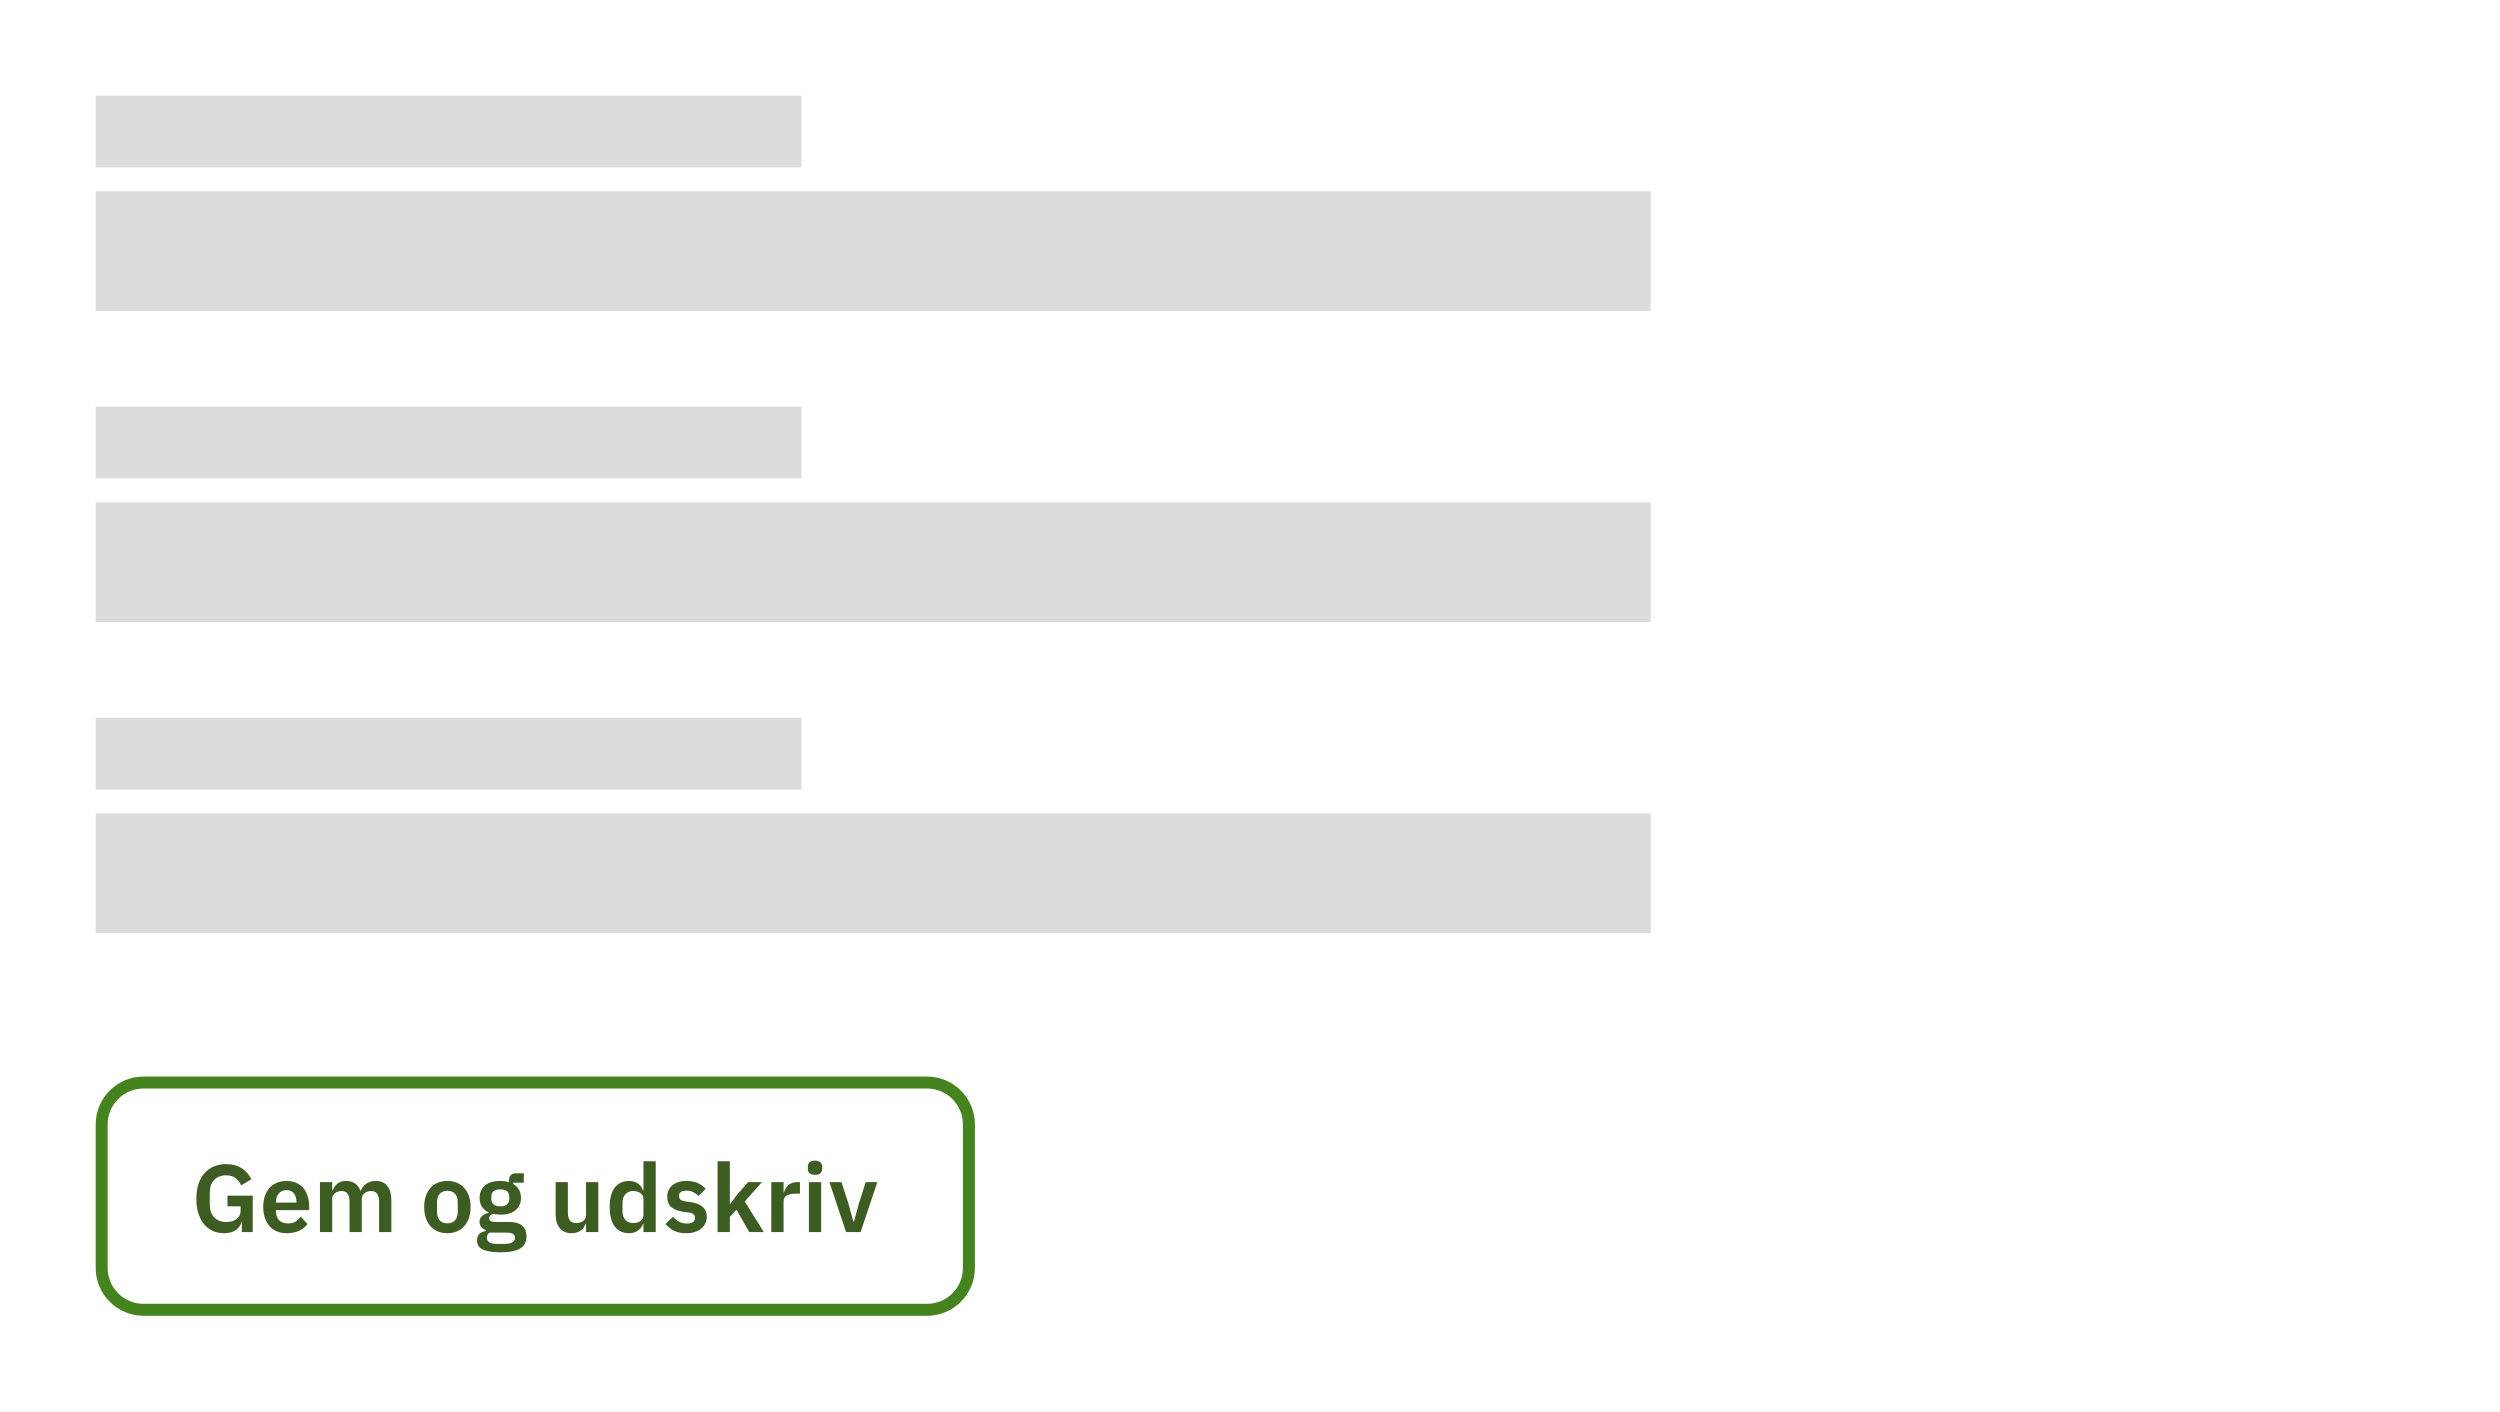
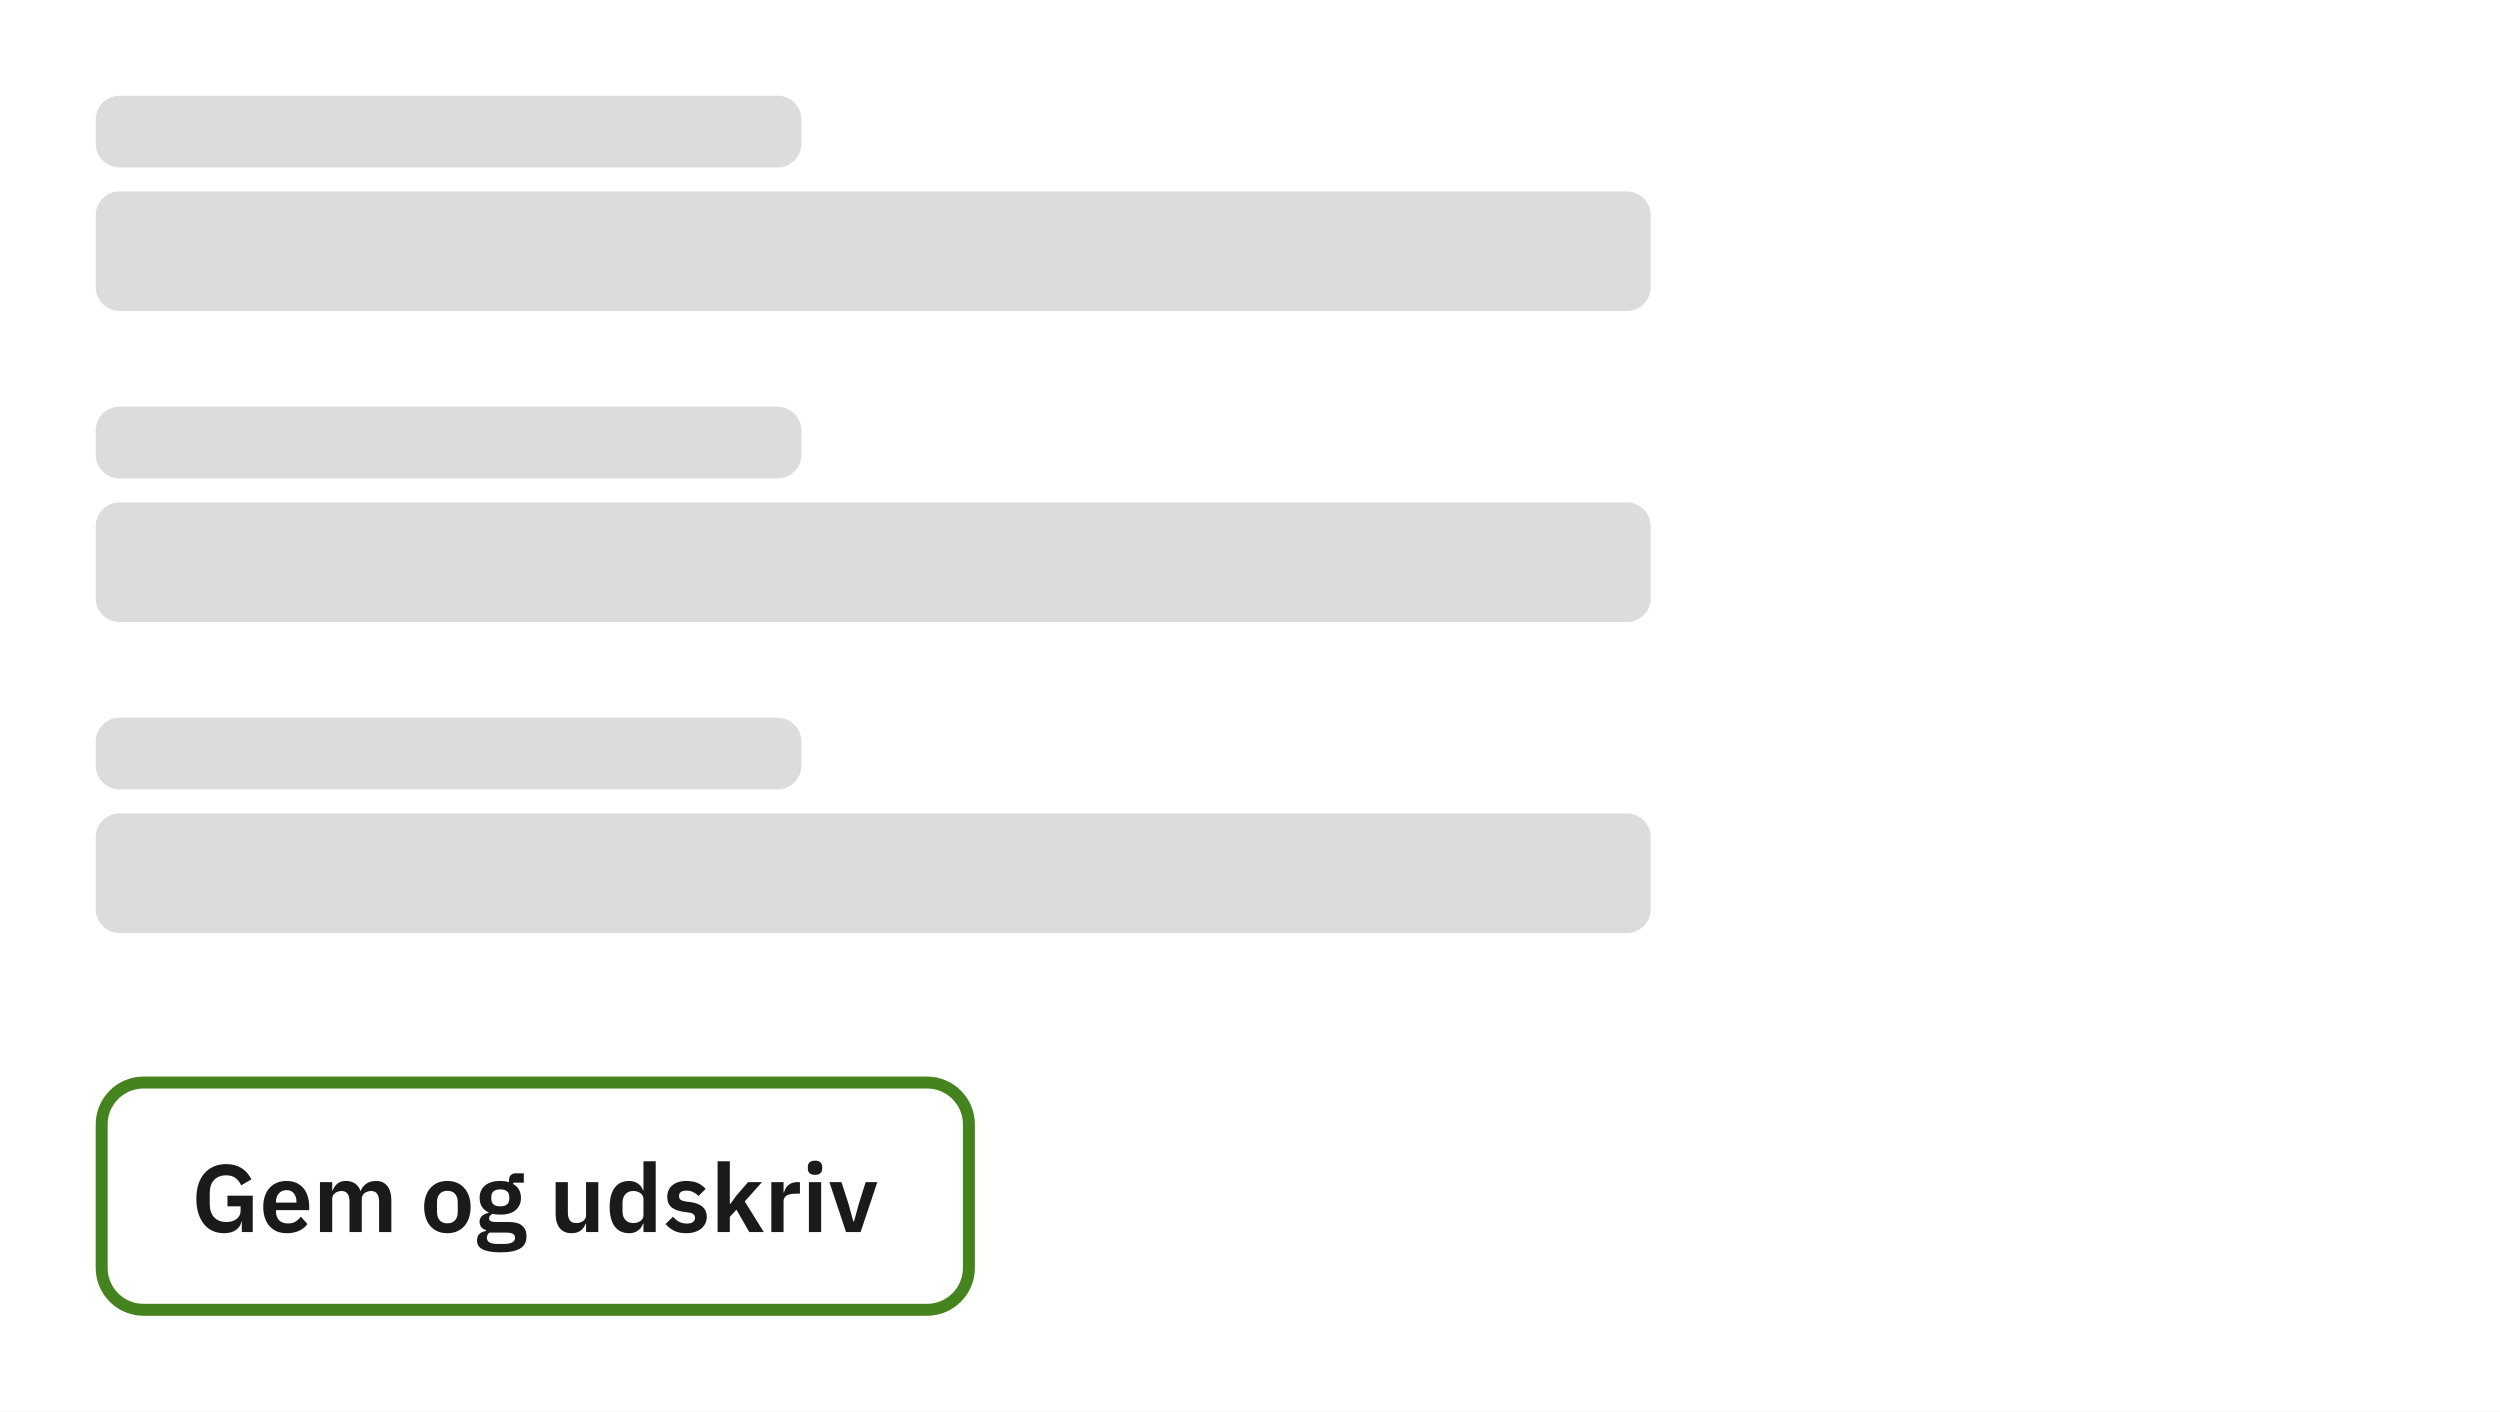
<svg xmlns="http://www.w3.org/2000/svg" width="418" height="236" viewBox="0 0 418 236" fill="none">
  <rect width="418" height="236" fill="white" />
-   <rect width="260" height="20" transform="translate(16 84)" fill="#DCDCDC" />
-   <rect width="260" height="20" transform="translate(16 32)" fill="#DCDCDC" />
-   <rect width="260" height="20" transform="translate(16 136)" fill="#DCDCDC" />
-   <rect width="118" height="12" transform="translate(16 68)" fill="#DCDCDC" />
-   <rect width="118" height="12" transform="translate(16 16)" fill="#DCDCDC" />
-   <rect width="118" height="12" transform="translate(16 120)" fill="#DCDCDC" />
-   <mask id="path-1-inside-1_12577_18234" fill="white">
-     <path d="M16 188C16 183.582 19.582 180 24 180H155C159.418 180 163 183.582 163 188V212C163 216.418 159.418 220 155 220H24C19.582 220 16 216.418 16 212V188Z" />
-   </mask>
-   <path d="M24 182H155V178H24V182ZM161 188V212H165V188H161ZM155 218H24V222H155V218ZM18 212V188H14V212H18ZM24 218C20.686 218 18 215.314 18 212H14C14 217.523 18.477 222 24 222V218ZM161 212C161 215.314 158.314 218 155 218V222C160.523 222 165 217.523 165 212H161ZM155 182C158.314 182 161 184.686 161 188H165C165 182.477 160.523 178 155 178V182ZM24 178C18.477 178 14 182.477 14 188H18C18 184.686 20.686 182 24 182V178Z" fill="#44831E" mask="url(#path-1-inside-1_12577_18234)" />
-   <path d="M40.432 204.272H40.368C40.272 204.816 39.968 205.275 39.456 205.648C38.955 206.011 38.283 206.192 37.44 206.192C36.779 206.192 36.165 206.069 35.6 205.824C35.045 205.579 34.56 205.216 34.144 204.736C33.739 204.245 33.419 203.643 33.184 202.928C32.949 202.213 32.832 201.387 32.832 200.448C32.832 199.509 32.949 198.683 33.184 197.968C33.429 197.243 33.771 196.635 34.208 196.144C34.645 195.653 35.168 195.28 35.776 195.024C36.384 194.768 37.061 194.64 37.808 194.64C38.811 194.64 39.664 194.859 40.368 195.296C41.072 195.733 41.627 196.363 42.032 197.184L40.32 198.192C40.117 197.712 39.813 197.312 39.408 196.992C39.013 196.672 38.48 196.512 37.808 196.512C36.976 196.512 36.309 196.768 35.808 197.28C35.317 197.781 35.072 198.528 35.072 199.52V201.312C35.072 202.293 35.323 203.04 35.824 203.552C36.325 204.064 36.997 204.32 37.84 204.32C38.171 204.32 38.48 204.283 38.768 204.208C39.056 204.123 39.307 204 39.52 203.84C39.733 203.68 39.904 203.483 40.032 203.248C40.16 203.013 40.224 202.736 40.224 202.416V201.696H38.032V199.92H42.256V206H40.432V204.272ZM47.951 206.192C47.332 206.192 46.777 206.091 46.287 205.888C45.807 205.675 45.396 205.381 45.055 205.008C44.724 204.624 44.468 204.165 44.287 203.632C44.105 203.088 44.015 202.48 44.015 201.808C44.015 201.147 44.1 200.549 44.271 200.016C44.452 199.483 44.708 199.029 45.039 198.656C45.369 198.272 45.775 197.979 46.255 197.776C46.735 197.563 47.279 197.456 47.887 197.456C48.537 197.456 49.103 197.568 49.583 197.792C50.063 198.016 50.457 198.32 50.767 198.704C51.076 199.088 51.305 199.536 51.455 200.048C51.615 200.549 51.695 201.088 51.695 201.664V202.336H46.143V202.544C46.143 203.152 46.313 203.643 46.655 204.016C46.996 204.379 47.503 204.56 48.175 204.56C48.687 204.56 49.103 204.453 49.423 204.24C49.753 204.027 50.047 203.755 50.303 203.424L51.407 204.656C51.065 205.136 50.596 205.515 49.999 205.792C49.412 206.059 48.729 206.192 47.951 206.192ZM47.919 198.992C47.375 198.992 46.943 199.173 46.623 199.536C46.303 199.899 46.143 200.368 46.143 200.944V201.072H49.567V200.928C49.567 200.352 49.423 199.888 49.135 199.536C48.857 199.173 48.452 198.992 47.919 198.992ZM53.496 206V197.648H55.544V199.04H55.624C55.785 198.603 56.041 198.229 56.392 197.92C56.745 197.611 57.235 197.456 57.864 197.456C58.441 197.456 58.937 197.595 59.352 197.872C59.769 198.149 60.078 198.571 60.281 199.136H60.312C60.462 198.667 60.755 198.272 61.193 197.952C61.641 197.621 62.2 197.456 62.873 197.456C63.694 197.456 64.323 197.739 64.76 198.304C65.209 198.869 65.433 199.675 65.433 200.72V206H63.385V200.928C63.385 199.733 62.937 199.136 62.041 199.136C61.838 199.136 61.641 199.168 61.449 199.232C61.267 199.285 61.102 199.371 60.953 199.488C60.814 199.595 60.702 199.733 60.617 199.904C60.531 200.064 60.489 200.256 60.489 200.48V206H58.441V200.928C58.441 199.733 57.992 199.136 57.096 199.136C56.904 199.136 56.712 199.168 56.52 199.232C56.339 199.285 56.174 199.371 56.025 199.488C55.886 199.595 55.769 199.733 55.672 199.904C55.587 200.064 55.544 200.256 55.544 200.48V206H53.496ZM74.793 206.192C74.195 206.192 73.657 206.091 73.177 205.888C72.707 205.685 72.302 205.392 71.961 205.008C71.63 204.624 71.374 204.165 71.193 203.632C71.011 203.088 70.921 202.48 70.921 201.808C70.921 201.136 71.011 200.533 71.193 200C71.374 199.467 71.63 199.013 71.961 198.64C72.302 198.256 72.707 197.963 73.177 197.76C73.657 197.557 74.195 197.456 74.793 197.456C75.39 197.456 75.929 197.557 76.409 197.76C76.889 197.963 77.294 198.256 77.625 198.64C77.966 199.013 78.228 199.467 78.409 200C78.59 200.533 78.681 201.136 78.681 201.808C78.681 202.48 78.59 203.088 78.409 203.632C78.228 204.165 77.966 204.624 77.625 205.008C77.294 205.392 76.889 205.685 76.409 205.888C75.929 206.091 75.39 206.192 74.793 206.192ZM74.793 204.544C75.337 204.544 75.763 204.379 76.073 204.048C76.382 203.717 76.537 203.232 76.537 202.592V201.04C76.537 200.411 76.382 199.931 76.073 199.6C75.763 199.269 75.337 199.104 74.793 199.104C74.26 199.104 73.838 199.269 73.529 199.6C73.219 199.931 73.065 200.411 73.065 201.04V202.592C73.065 203.232 73.219 203.717 73.529 204.048C73.838 204.379 74.26 204.544 74.793 204.544ZM88.032 206.704C88.032 207.141 87.953 207.525 87.793 207.856C87.643 208.197 87.392 208.48 87.04 208.704C86.689 208.928 86.235 209.099 85.68 209.216C85.126 209.333 84.448 209.392 83.648 209.392C82.945 209.392 82.347 209.344 81.856 209.248C81.366 209.163 80.96 209.035 80.641 208.864C80.331 208.704 80.107 208.501 79.969 208.256C79.83 208.011 79.76 207.733 79.76 207.424C79.76 206.955 79.888 206.587 80.144 206.32C80.411 206.064 80.779 205.899 81.249 205.824V205.648C80.907 205.563 80.641 205.397 80.448 205.152C80.267 204.896 80.177 204.597 80.177 204.256C80.177 204.043 80.219 203.856 80.305 203.696C80.39 203.525 80.502 203.381 80.641 203.264C80.79 203.147 80.955 203.051 81.136 202.976C81.318 202.891 81.51 202.827 81.713 202.784V202.72C81.201 202.485 80.817 202.16 80.561 201.744C80.315 201.328 80.192 200.843 80.192 200.288C80.192 199.435 80.486 198.752 81.073 198.24C81.659 197.717 82.518 197.456 83.648 197.456C83.904 197.456 84.155 197.472 84.4 197.504C84.656 197.536 84.891 197.589 85.105 197.664V197.392C85.105 196.581 85.499 196.176 86.288 196.176H87.585V197.744H85.808V197.968C86.246 198.213 86.571 198.533 86.784 198.928C86.998 199.323 87.105 199.776 87.105 200.288C87.105 201.131 86.811 201.808 86.225 202.32C85.648 202.832 84.79 203.088 83.648 203.088C83.158 203.088 82.731 203.04 82.368 202.944C82.209 203.019 82.07 203.12 81.953 203.248C81.835 203.365 81.776 203.515 81.776 203.696C81.776 204.112 82.139 204.32 82.865 204.32H85.105C86.129 204.32 86.87 204.533 87.329 204.96C87.798 205.376 88.032 205.957 88.032 206.704ZM86.112 206.944C86.112 206.677 86.006 206.469 85.793 206.32C85.579 206.171 85.211 206.096 84.689 206.096H81.841C81.552 206.309 81.409 206.597 81.409 206.96C81.409 207.28 81.542 207.531 81.808 207.712C82.075 207.893 82.528 207.984 83.168 207.984H84.192C84.865 207.984 85.35 207.899 85.648 207.728C85.958 207.557 86.112 207.296 86.112 206.944ZM83.648 201.696C84.651 201.696 85.153 201.269 85.153 200.416V200.144C85.153 199.291 84.651 198.864 83.648 198.864C82.646 198.864 82.144 199.291 82.144 200.144V200.416C82.144 201.269 82.646 201.696 83.648 201.696ZM97.989 204.608H97.909C97.834 204.821 97.733 205.024 97.605 205.216C97.487 205.397 97.332 205.563 97.141 205.712C96.959 205.861 96.735 205.979 96.469 206.064C96.213 206.149 95.914 206.192 95.573 206.192C94.709 206.192 94.047 205.909 93.588 205.344C93.13 204.779 92.9 203.973 92.9 202.928V197.648H94.948V202.72C94.948 203.296 95.061 203.739 95.284 204.048C95.508 204.347 95.866 204.496 96.356 204.496C96.559 204.496 96.757 204.469 96.948 204.416C97.151 204.363 97.327 204.283 97.477 204.176C97.626 204.059 97.749 203.92 97.844 203.76C97.941 203.589 97.989 203.392 97.989 203.168V197.648H100.036V206H97.989V204.608ZM107.587 204.608H107.507C107.357 205.088 107.075 205.472 106.659 205.76C106.243 206.048 105.757 206.192 105.203 206.192C104.147 206.192 103.336 205.813 102.771 205.056C102.216 204.299 101.939 203.216 101.939 201.808C101.939 200.411 102.216 199.339 102.771 198.592C103.336 197.835 104.147 197.456 105.203 197.456C105.757 197.456 106.243 197.6 106.659 197.888C107.075 198.165 107.357 198.544 107.507 199.024H107.587V194.16H109.635V206H107.587V204.608ZM105.859 204.496C106.349 204.496 106.76 204.379 107.091 204.144C107.421 203.909 107.587 203.573 107.587 203.136V200.48C107.587 200.075 107.421 199.749 107.091 199.504C106.76 199.259 106.349 199.136 105.859 199.136C105.325 199.136 104.893 199.317 104.563 199.68C104.243 200.032 104.083 200.507 104.083 201.104V202.544C104.083 203.141 104.243 203.616 104.563 203.968C104.893 204.32 105.325 204.496 105.859 204.496ZM114.733 206.192C113.933 206.192 113.261 206.059 112.717 205.792C112.173 205.515 111.693 205.136 111.277 204.656L112.525 203.44C112.834 203.792 113.17 204.069 113.533 204.272C113.906 204.475 114.333 204.576 114.812 204.576C115.303 204.576 115.655 204.491 115.869 204.32C116.093 204.149 116.205 203.915 116.205 203.616C116.205 203.371 116.125 203.179 115.965 203.04C115.815 202.891 115.554 202.789 115.181 202.736L114.349 202.624C113.442 202.507 112.749 202.251 112.269 201.856C111.799 201.451 111.565 200.864 111.565 200.096C111.565 199.691 111.639 199.328 111.789 199.008C111.938 198.677 112.151 198.4 112.429 198.176C112.706 197.941 113.037 197.765 113.421 197.648C113.815 197.52 114.253 197.456 114.733 197.456C115.138 197.456 115.495 197.488 115.805 197.552C116.125 197.605 116.413 197.691 116.669 197.808C116.925 197.915 117.159 198.053 117.373 198.224C117.586 198.384 117.794 198.565 117.997 198.768L116.797 199.968C116.551 199.712 116.258 199.499 115.917 199.328C115.575 199.157 115.202 199.072 114.797 199.072C114.349 199.072 114.023 199.152 113.821 199.312C113.629 199.472 113.533 199.68 113.533 199.936C113.533 200.213 113.613 200.427 113.773 200.576C113.943 200.715 114.226 200.816 114.621 200.88L115.469 200.992C117.271 201.248 118.173 202.069 118.173 203.456C118.173 203.861 118.087 204.235 117.917 204.576C117.757 204.907 117.527 205.195 117.229 205.44C116.93 205.675 116.567 205.861 116.141 206C115.725 206.128 115.255 206.192 114.733 206.192ZM119.981 194.16H122.029V201.296H122.109L123.213 199.792L125.085 197.648H127.405L124.525 200.88L127.709 206H125.277L123.133 202.256L122.029 203.456V206H119.981V194.16ZM128.965 206V197.648H131.013V199.376H131.093C131.147 199.152 131.227 198.939 131.333 198.736C131.451 198.523 131.6 198.336 131.781 198.176C131.963 198.016 132.176 197.888 132.421 197.792C132.677 197.696 132.971 197.648 133.301 197.648H133.749V199.584H133.109C132.416 199.584 131.893 199.685 131.541 199.888C131.189 200.091 131.013 200.421 131.013 200.88V206H128.965ZM136.271 196.432C135.844 196.432 135.535 196.336 135.343 196.144C135.161 195.952 135.071 195.707 135.071 195.408V195.088C135.071 194.789 135.161 194.544 135.343 194.352C135.535 194.16 135.844 194.064 136.271 194.064C136.687 194.064 136.991 194.16 137.183 194.352C137.375 194.544 137.471 194.789 137.471 195.088V195.408C137.471 195.707 137.375 195.952 137.183 196.144C136.991 196.336 136.687 196.432 136.271 196.432ZM135.247 197.648H137.295V206H135.247V197.648ZM141.46 206L138.676 197.648H140.692L141.86 201.248L142.676 204.224H142.788L143.604 201.248L144.74 197.648H146.692L143.892 206H141.46Z" fill="#3C5C22" />
+   <path d="M16 88C16 85.791 17.791 84 20 84H272C274.209 84 276 85.791 276 88V100C276 102.209 274.209 104 272 104H20C17.791 104 16 102.209 16 100V88Z" fill="#DCDCDC" />
+   <path d="M16 36C16 33.791 17.791 32 20 32H272C274.209 32 276 33.791 276 36V48C276 50.209 274.209 52 272 52H20C17.791 52 16 50.209 16 48V36Z" fill="#DCDCDC" />
+   <path d="M16 140C16 137.791 17.791 136 20 136H272C274.209 136 276 137.791 276 140V152C276 154.209 274.209 156 272 156H20C17.791 156 16 154.209 16 152V140Z" fill="#DCDCDC" />
+   <path d="M16 72C16 69.791 17.791 68 20 68H130C132.209 68 134 69.791 134 72V76C134 78.209 132.209 80 130 80H20C17.791 80 16 78.209 16 76V72Z" fill="#DCDCDC" />
+   <path d="M16 20C16 17.791 17.791 16 20 16H130C132.209 16 134 17.791 134 20V24C134 26.209 132.209 28 130 28H20C17.791 28 16 26.209 16 24V20Z" fill="#DCDCDC" />
+   <path d="M16 124C16 121.791 17.791 120 20 120H130C132.209 120 134 121.791 134 124V128C134 130.209 132.209 132 130 132H20C17.791 132 16 130.209 16 128V124Z" fill="#DCDCDC" />
+   <path d="M17 188C17 184.134 20.134 181 24 181H155C158.866 181 162 184.134 162 188V212C162 215.866 158.866 219 155 219H24C20.134 219 17 215.866 17 212V188Z" fill="white" />
+   <path d="M17 188C17 184.134 20.134 181 24 181H155C158.866 181 162 184.134 162 188V212C162 215.866 158.866 219 155 219H24C20.134 219 17 215.866 17 212V188Z" stroke="#44831E" stroke-width="2" />
+   <path d="M40.432 204.272H40.368C40.272 204.816 39.968 205.275 39.456 205.648C38.955 206.011 38.283 206.192 37.44 206.192C36.779 206.192 36.165 206.069 35.6 205.824C35.045 205.579 34.56 205.216 34.144 204.736C33.739 204.245 33.419 203.643 33.184 202.928C32.949 202.213 32.832 201.387 32.832 200.448C32.832 199.509 32.949 198.683 33.184 197.968C33.429 197.243 33.771 196.635 34.208 196.144C34.645 195.653 35.168 195.28 35.776 195.024C36.384 194.768 37.061 194.64 37.808 194.64C38.811 194.64 39.664 194.859 40.368 195.296C41.072 195.733 41.627 196.363 42.032 197.184L40.32 198.192C40.117 197.712 39.813 197.312 39.408 196.992C39.013 196.672 38.48 196.512 37.808 196.512C36.976 196.512 36.309 196.768 35.808 197.28C35.317 197.781 35.072 198.528 35.072 199.52V201.312C35.072 202.293 35.323 203.04 35.824 203.552C36.325 204.064 36.997 204.32 37.84 204.32C38.171 204.32 38.48 204.283 38.768 204.208C39.056 204.123 39.307 204 39.52 203.84C39.733 203.68 39.904 203.483 40.032 203.248C40.16 203.013 40.224 202.736 40.224 202.416V201.696H38.032V199.92H42.256V206H40.432V204.272ZM47.951 206.192C47.332 206.192 46.777 206.091 46.287 205.888C45.807 205.675 45.396 205.381 45.055 205.008C44.724 204.624 44.468 204.165 44.287 203.632C44.105 203.088 44.015 202.48 44.015 201.808C44.015 201.147 44.1 200.549 44.271 200.016C44.452 199.483 44.708 199.029 45.039 198.656C45.369 198.272 45.775 197.979 46.255 197.776C46.735 197.563 47.279 197.456 47.887 197.456C48.537 197.456 49.103 197.568 49.583 197.792C50.063 198.016 50.457 198.32 50.767 198.704C51.076 199.088 51.305 199.536 51.455 200.048C51.615 200.549 51.695 201.088 51.695 201.664V202.336H46.143V202.544C46.143 203.152 46.313 203.643 46.655 204.016C46.996 204.379 47.503 204.56 48.175 204.56C48.687 204.56 49.103 204.453 49.423 204.24C49.753 204.027 50.047 203.755 50.303 203.424L51.407 204.656C51.065 205.136 50.596 205.515 49.999 205.792C49.412 206.059 48.729 206.192 47.951 206.192ZM47.919 198.992C47.375 198.992 46.943 199.173 46.623 199.536C46.303 199.899 46.143 200.368 46.143 200.944V201.072H49.567V200.928C49.567 200.352 49.423 199.888 49.135 199.536C48.857 199.173 48.452 198.992 47.919 198.992ZM53.496 206V197.648H55.544V199.04H55.624C55.785 198.603 56.041 198.229 56.392 197.92C56.745 197.611 57.235 197.456 57.864 197.456C58.441 197.456 58.937 197.595 59.352 197.872C59.769 198.149 60.078 198.571 60.281 199.136H60.312C60.462 198.667 60.755 198.272 61.193 197.952C61.641 197.621 62.2 197.456 62.873 197.456C63.694 197.456 64.323 197.739 64.76 198.304C65.209 198.869 65.433 199.675 65.433 200.72V206H63.385V200.928C63.385 199.733 62.937 199.136 62.041 199.136C61.838 199.136 61.641 199.168 61.449 199.232C61.267 199.285 61.102 199.371 60.953 199.488C60.814 199.595 60.702 199.733 60.617 199.904C60.531 200.064 60.489 200.256 60.489 200.48V206H58.441V200.928C58.441 199.733 57.992 199.136 57.096 199.136C56.904 199.136 56.712 199.168 56.52 199.232C56.339 199.285 56.174 199.371 56.025 199.488C55.886 199.595 55.769 199.733 55.672 199.904C55.587 200.064 55.544 200.256 55.544 200.48V206H53.496ZM74.793 206.192C74.195 206.192 73.657 206.091 73.177 205.888C72.707 205.685 72.302 205.392 71.961 205.008C71.63 204.624 71.374 204.165 71.193 203.632C71.011 203.088 70.921 202.48 70.921 201.808C70.921 201.136 71.011 200.533 71.193 200C71.374 199.467 71.63 199.013 71.961 198.64C72.302 198.256 72.707 197.963 73.177 197.76C73.657 197.557 74.195 197.456 74.793 197.456C75.39 197.456 75.929 197.557 76.409 197.76C76.889 197.963 77.294 198.256 77.625 198.64C77.966 199.013 78.228 199.467 78.409 200C78.59 200.533 78.681 201.136 78.681 201.808C78.681 202.48 78.59 203.088 78.409 203.632C78.228 204.165 77.966 204.624 77.625 205.008C77.294 205.392 76.889 205.685 76.409 205.888C75.929 206.091 75.39 206.192 74.793 206.192ZM74.793 204.544C75.337 204.544 75.763 204.379 76.073 204.048C76.382 203.717 76.537 203.232 76.537 202.592V201.04C76.537 200.411 76.382 199.931 76.073 199.6C75.763 199.269 75.337 199.104 74.793 199.104C74.26 199.104 73.838 199.269 73.529 199.6C73.219 199.931 73.065 200.411 73.065 201.04V202.592C73.065 203.232 73.219 203.717 73.529 204.048C73.838 204.379 74.26 204.544 74.793 204.544ZM88.032 206.704C88.032 207.141 87.953 207.525 87.793 207.856C87.643 208.197 87.392 208.48 87.04 208.704C86.689 208.928 86.235 209.099 85.68 209.216C85.126 209.333 84.448 209.392 83.648 209.392C82.945 209.392 82.347 209.344 81.856 209.248C81.366 209.163 80.96 209.035 80.641 208.864C80.331 208.704 80.107 208.501 79.969 208.256C79.83 208.011 79.76 207.733 79.76 207.424C79.76 206.955 79.888 206.587 80.144 206.32C80.411 206.064 80.779 205.899 81.249 205.824V205.648C80.907 205.563 80.641 205.397 80.448 205.152C80.267 204.896 80.177 204.597 80.177 204.256C80.177 204.043 80.219 203.856 80.305 203.696C80.39 203.525 80.502 203.381 80.641 203.264C80.79 203.147 80.955 203.051 81.136 202.976C81.318 202.891 81.51 202.827 81.713 202.784V202.72C81.201 202.485 80.817 202.16 80.561 201.744C80.315 201.328 80.192 200.843 80.192 200.288C80.192 199.435 80.486 198.752 81.073 198.24C81.659 197.717 82.518 197.456 83.648 197.456C83.904 197.456 84.155 197.472 84.4 197.504C84.656 197.536 84.891 197.589 85.105 197.664V197.392C85.105 196.581 85.499 196.176 86.288 196.176H87.585V197.744H85.808V197.968C86.246 198.213 86.571 198.533 86.784 198.928C86.998 199.323 87.105 199.776 87.105 200.288C87.105 201.131 86.811 201.808 86.225 202.32C85.648 202.832 84.79 203.088 83.648 203.088C83.158 203.088 82.731 203.04 82.368 202.944C82.209 203.019 82.07 203.12 81.953 203.248C81.835 203.365 81.776 203.515 81.776 203.696C81.776 204.112 82.139 204.32 82.865 204.32H85.105C86.129 204.32 86.87 204.533 87.329 204.96C87.798 205.376 88.032 205.957 88.032 206.704ZM86.112 206.944C86.112 206.677 86.006 206.469 85.793 206.32C85.579 206.171 85.211 206.096 84.689 206.096H81.841C81.552 206.309 81.409 206.597 81.409 206.96C81.409 207.28 81.542 207.531 81.808 207.712C82.075 207.893 82.528 207.984 83.168 207.984H84.192C84.865 207.984 85.35 207.899 85.648 207.728C85.958 207.557 86.112 207.296 86.112 206.944ZM83.648 201.696C84.651 201.696 85.153 201.269 85.153 200.416V200.144C85.153 199.291 84.651 198.864 83.648 198.864C82.646 198.864 82.144 199.291 82.144 200.144V200.416C82.144 201.269 82.646 201.696 83.648 201.696ZM97.989 204.608H97.909C97.834 204.821 97.733 205.024 97.605 205.216C97.487 205.397 97.332 205.563 97.141 205.712C96.959 205.861 96.735 205.979 96.469 206.064C96.213 206.149 95.914 206.192 95.573 206.192C94.709 206.192 94.047 205.909 93.588 205.344C93.13 204.779 92.9 203.973 92.9 202.928V197.648H94.948V202.72C94.948 203.296 95.061 203.739 95.284 204.048C95.508 204.347 95.866 204.496 96.356 204.496C96.559 204.496 96.757 204.469 96.948 204.416C97.151 204.363 97.327 204.283 97.477 204.176C97.626 204.059 97.749 203.92 97.844 203.76C97.941 203.589 97.989 203.392 97.989 203.168V197.648H100.036V206H97.989V204.608ZM107.587 204.608H107.507C107.357 205.088 107.075 205.472 106.659 205.76C106.243 206.048 105.757 206.192 105.203 206.192C104.147 206.192 103.336 205.813 102.771 205.056C102.216 204.299 101.939 203.216 101.939 201.808C101.939 200.411 102.216 199.339 102.771 198.592C103.336 197.835 104.147 197.456 105.203 197.456C105.757 197.456 106.243 197.6 106.659 197.888C107.075 198.165 107.357 198.544 107.507 199.024H107.587V194.16H109.635V206H107.587V204.608ZM105.859 204.496C106.349 204.496 106.76 204.379 107.091 204.144C107.421 203.909 107.587 203.573 107.587 203.136V200.48C107.587 200.075 107.421 199.749 107.091 199.504C106.76 199.259 106.349 199.136 105.859 199.136C105.325 199.136 104.893 199.317 104.563 199.68C104.243 200.032 104.083 200.507 104.083 201.104V202.544C104.083 203.141 104.243 203.616 104.563 203.968C104.893 204.32 105.325 204.496 105.859 204.496ZM114.733 206.192C113.933 206.192 113.261 206.059 112.717 205.792C112.173 205.515 111.693 205.136 111.277 204.656L112.525 203.44C112.834 203.792 113.17 204.069 113.533 204.272C113.906 204.475 114.333 204.576 114.812 204.576C115.303 204.576 115.655 204.491 115.869 204.32C116.093 204.149 116.205 203.915 116.205 203.616C116.205 203.371 116.125 203.179 115.965 203.04C115.815 202.891 115.554 202.789 115.181 202.736L114.349 202.624C113.442 202.507 112.749 202.251 112.269 201.856C111.799 201.451 111.565 200.864 111.565 200.096C111.565 199.691 111.639 199.328 111.789 199.008C111.938 198.677 112.151 198.4 112.429 198.176C112.706 197.941 113.037 197.765 113.421 197.648C113.815 197.52 114.253 197.456 114.733 197.456C115.138 197.456 115.495 197.488 115.805 197.552C116.125 197.605 116.413 197.691 116.669 197.808C116.925 197.915 117.159 198.053 117.373 198.224C117.586 198.384 117.794 198.565 117.997 198.768L116.797 199.968C116.551 199.712 116.258 199.499 115.917 199.328C115.575 199.157 115.202 199.072 114.797 199.072C114.349 199.072 114.023 199.152 113.821 199.312C113.629 199.472 113.533 199.68 113.533 199.936C113.533 200.213 113.613 200.427 113.773 200.576C113.943 200.715 114.226 200.816 114.621 200.88L115.469 200.992C117.271 201.248 118.173 202.069 118.173 203.456C118.173 203.861 118.087 204.235 117.917 204.576C117.757 204.907 117.527 205.195 117.229 205.44C116.93 205.675 116.567 205.861 116.141 206C115.725 206.128 115.255 206.192 114.733 206.192ZM119.981 194.16H122.029V201.296H122.109L123.213 199.792L125.085 197.648H127.405L124.525 200.88L127.709 206H125.277L123.133 202.256L122.029 203.456V206H119.981V194.16ZM128.965 206V197.648H131.013V199.376H131.093C131.147 199.152 131.227 198.939 131.333 198.736C131.451 198.523 131.6 198.336 131.781 198.176C131.963 198.016 132.176 197.888 132.421 197.792C132.677 197.696 132.971 197.648 133.301 197.648H133.749V199.584H133.109C132.416 199.584 131.893 199.685 131.541 199.888C131.189 200.091 131.013 200.421 131.013 200.88V206H128.965ZM136.271 196.432C135.844 196.432 135.535 196.336 135.343 196.144C135.161 195.952 135.071 195.707 135.071 195.408V195.088C135.071 194.789 135.161 194.544 135.343 194.352C135.535 194.16 135.844 194.064 136.271 194.064C136.687 194.064 136.991 194.16 137.183 194.352C137.375 194.544 137.471 194.789 137.471 195.088V195.408C137.471 195.707 137.375 195.952 137.183 196.144C136.991 196.336 136.687 196.432 136.271 196.432ZM135.247 197.648H137.295V206H135.247V197.648ZM141.46 206L138.676 197.648H140.692L141.86 201.248L142.676 204.224H142.788L143.604 201.248L144.74 197.648H146.692L143.892 206H141.46Z" fill="#1A1A1A" />
</svg>
